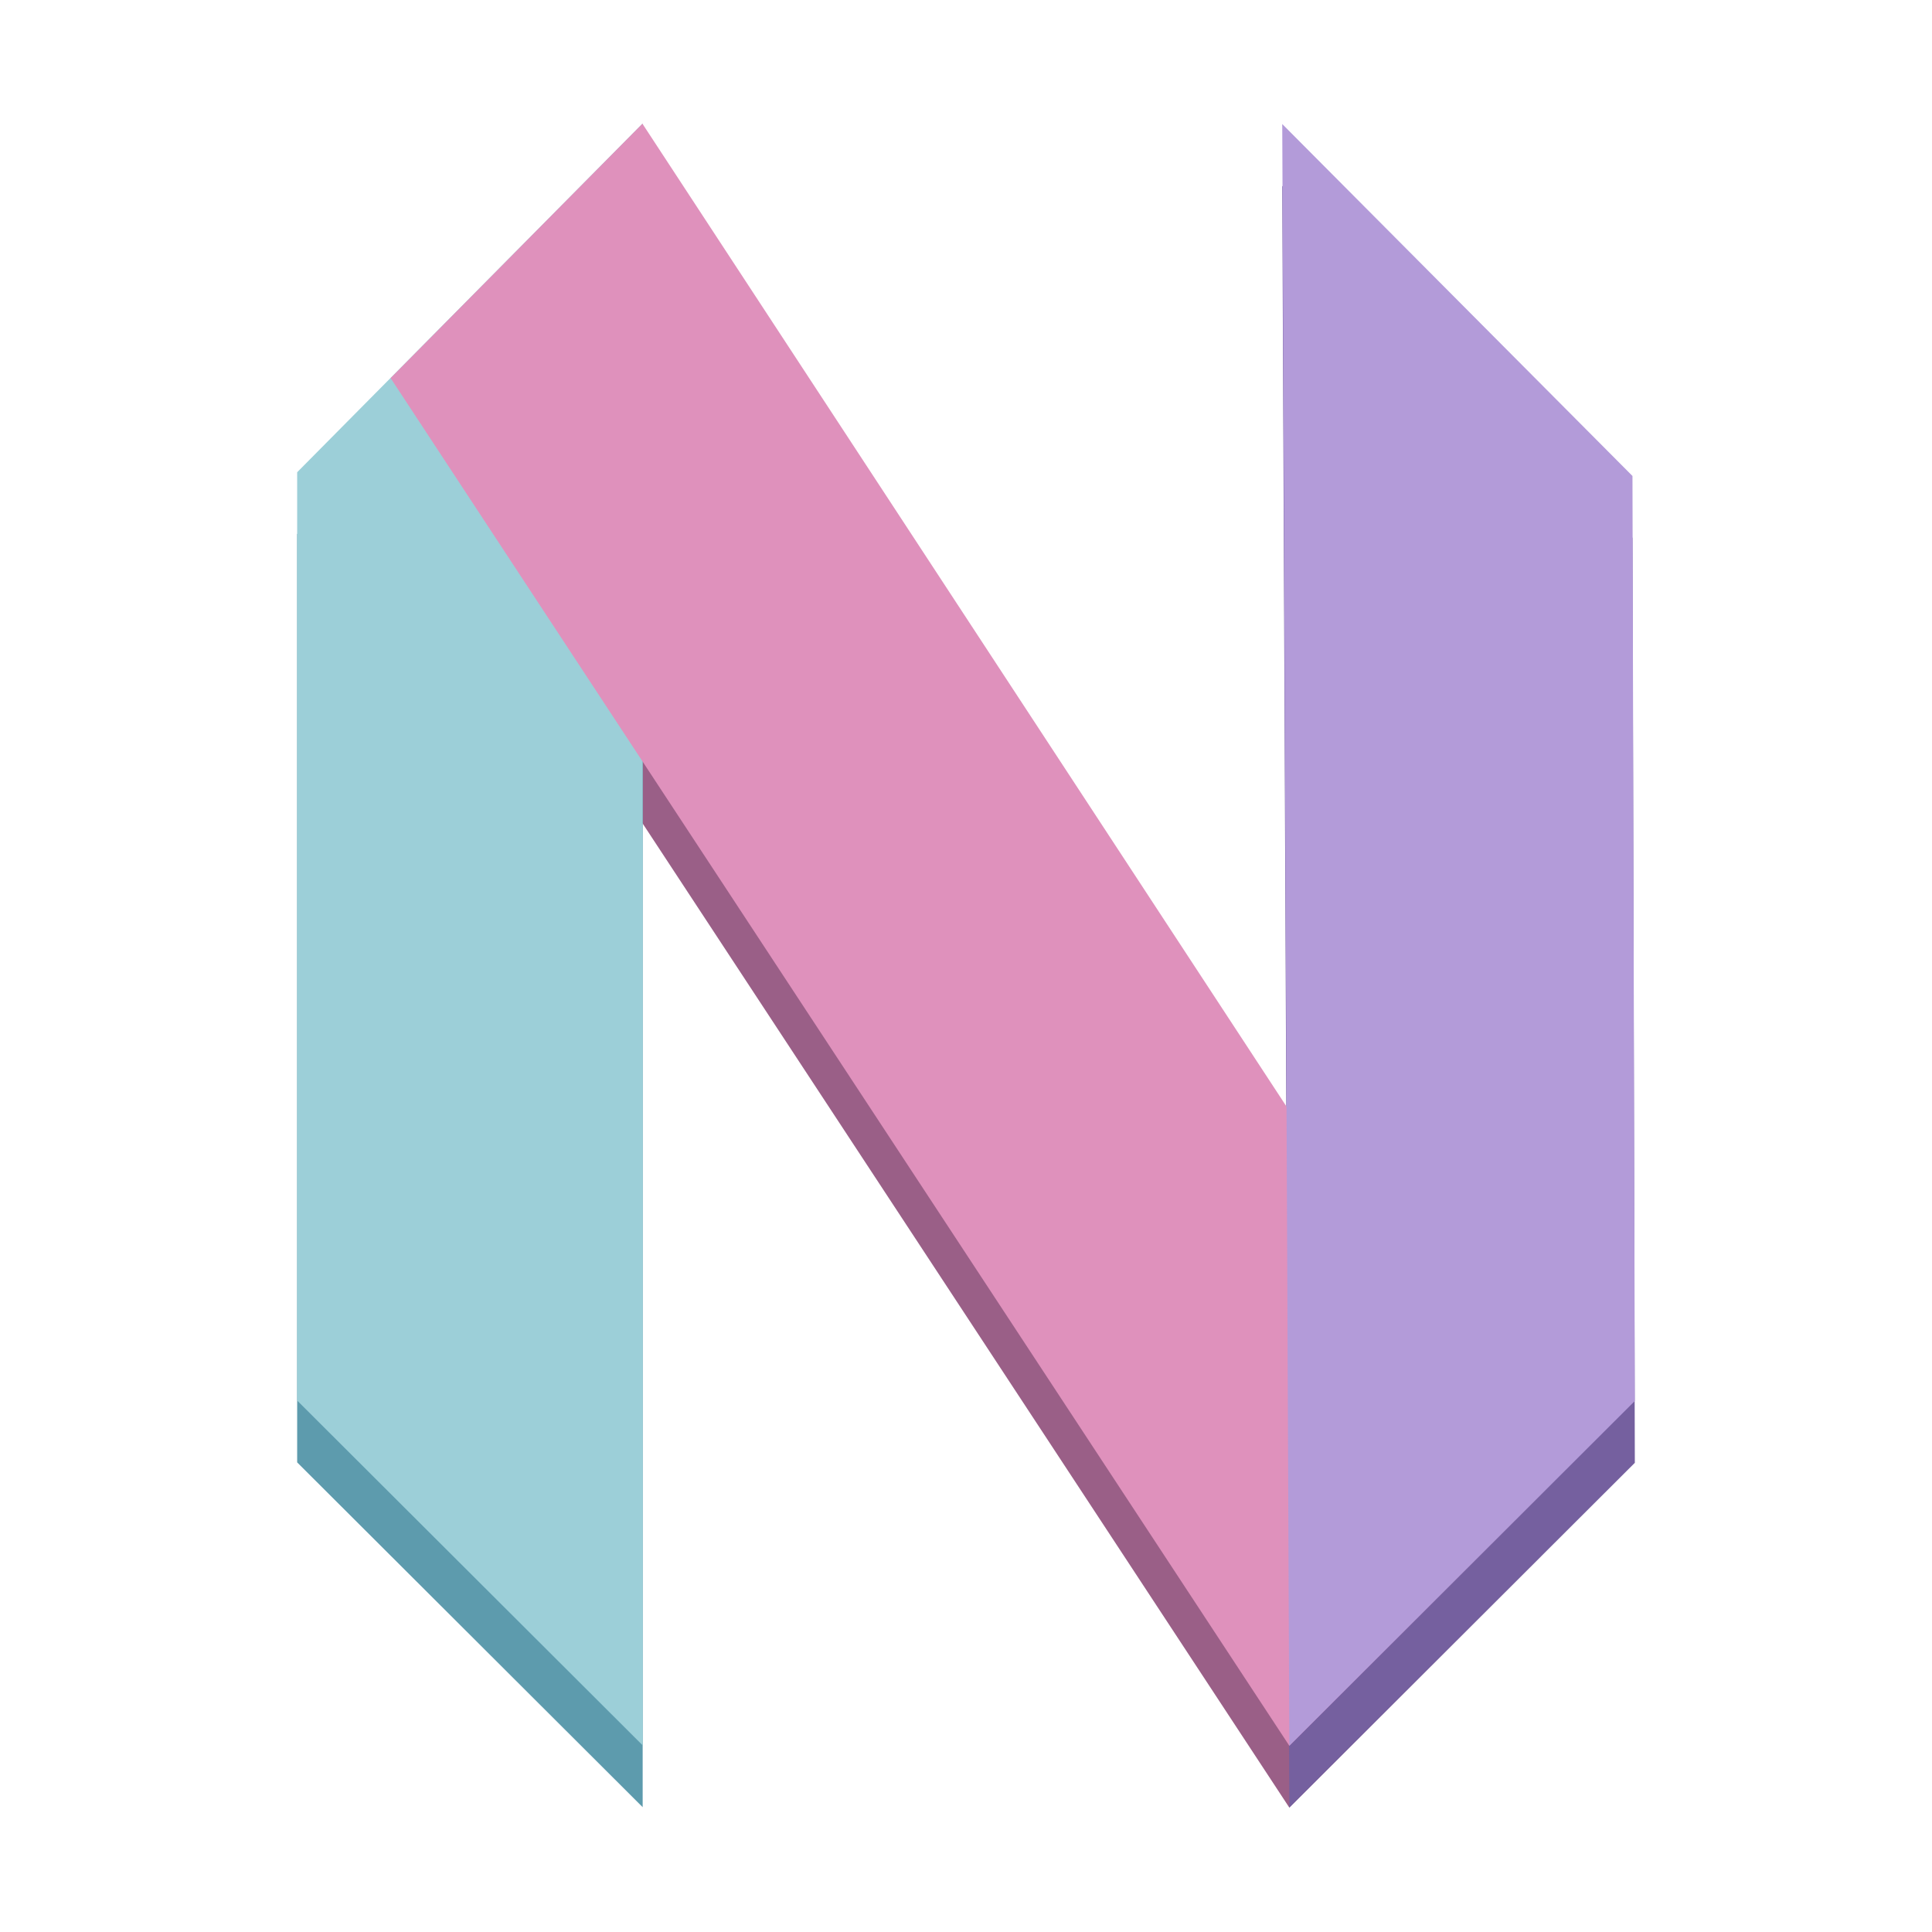
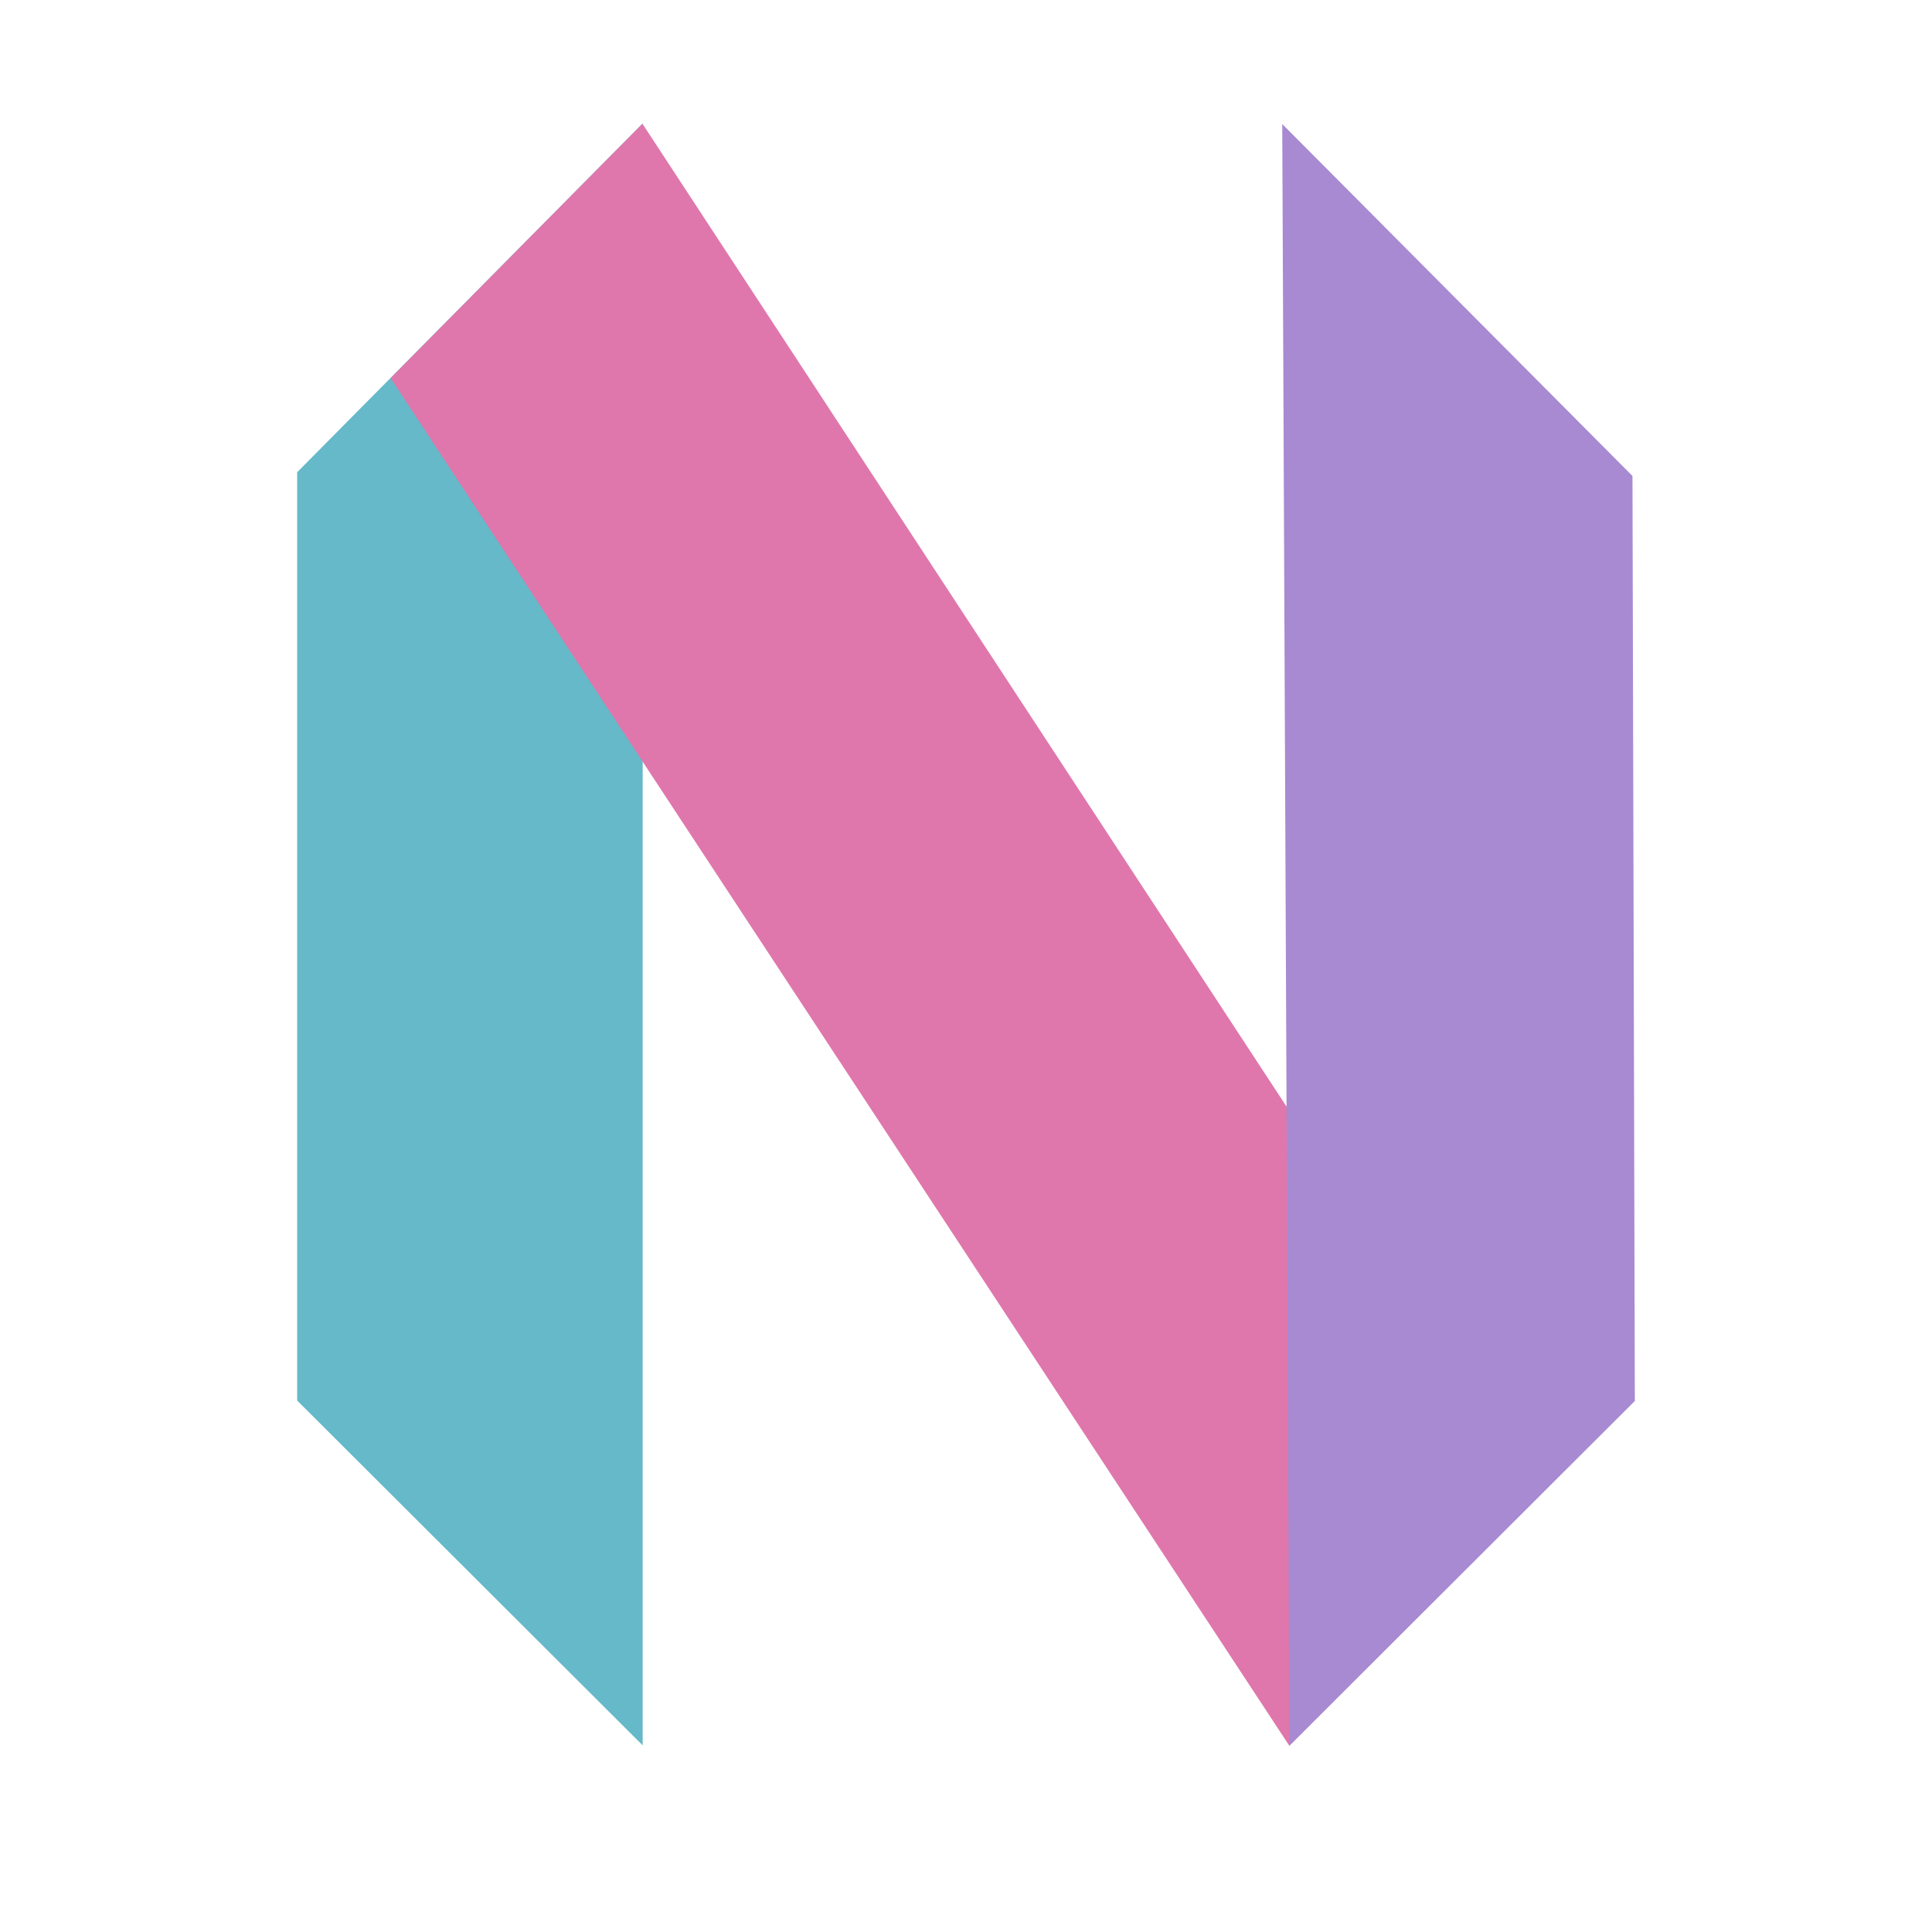
<svg xmlns="http://www.w3.org/2000/svg" width="64" height="64" viewBox="0 0 64 64">
  <g id="frameless-artwork" transform="translate(-11.84098 -9.87156) scale(1.370031)">
    <defs>
-       <linearGradient id="enamel" x1="0" y1="0" x2=".6" y2="1">
-         <stop stop-color="#f4c8d7" />
-         <stop offset=".4" stop-color="#e88bb6" />
-         <stop offset="1" stop-color="#b94e87" />
-       </linearGradient>
-       <linearGradient id="ink" x1="0" y1="0" x2="1" y2="1">
-         <stop stop-color="#f4c8d7" />
-         <stop offset=".6" stop-color="#e56ea1" />
-         <stop offset="1" stop-color="#b39bd9" />
-       </linearGradient>
-       <linearGradient id="gem" x1="0" y1="0" x2="1" y2="1">
-         <stop stop-color="#d9c3f2" />
-         <stop offset=".5" stop-color="#9272ba" />
-         <stop offset="1" stop-color="#71385f" />
-       </linearGradient>
-     </defs>
+  </defs>
    <g stroke-linecap="round" stroke-linejoin="round" />
-     <defs>
-       <linearGradient id="s-paper" gradientUnits="userSpaceOnUse" x1="15" y1="8" x2="43" y2="58">
-         <stop stop-color="#fff0da" />
-         <stop offset="1" stop-color="#d7cbd3" />
-       </linearGradient>
-       <linearGradient id="s-jade" gradientUnits="userSpaceOnUse" x1="15" y1="8" x2="43" y2="58">
-         <stop stop-color="#88cdb9" />
-         <stop offset="1" stop-color="#44878c" />
-       </linearGradient>
-       <linearGradient id="s-blue" gradientUnits="userSpaceOnUse" x1="15" y1="8" x2="43" y2="58">
-         <stop stop-color="#9ab8d8" />
-         <stop offset="1" stop-color="#5d74a5" />
-       </linearGradient>
-       <linearGradient id="s-violet" gradientUnits="userSpaceOnUse" x1="15" y1="8" x2="43" y2="58">
-         <stop stop-color="#b3a1d9" />
-         <stop offset="1" stop-color="#8274a9" />
-       </linearGradient>
-       <linearGradient id="s-rose" gradientUnits="userSpaceOnUse" x1="15" y1="8" x2="43" y2="58">
-         <stop stop-color="#eca2bc" />
-         <stop offset="1" stop-color="#b66696" />
-       </linearGradient>
-       <linearGradient id="s-copper" gradientUnits="userSpaceOnUse" x1="15" y1="8" x2="43" y2="58">
-         <stop stop-color="#f0c582" />
-         <stop offset="1" stop-color="#d59965" />
-       </linearGradient>
-       <linearGradient id="s-steel" gradientUnits="userSpaceOnUse" x1="15" y1="8" x2="43" y2="58">
-         <stop stop-color="#cbd9d9" />
-         <stop offset="1" stop-color="#8298b0" />
-       </linearGradient>
-       <linearGradient id="s-coral" gradientUnits="userSpaceOnUse" x1="15" y1="8" x2="43" y2="58">
-         <stop stop-color="#ef9b83" />
-         <stop offset="1" stop-color="#cc697c" />
-       </linearGradient>
-       <linearGradient id="screen-glass" gradientUnits="userSpaceOnUse" x1="32" y1="10" x2="32" y2="45">
-         <stop stop-color="#42516c" />
-         <stop offset="1" stop-color="#29283e" />
-       </linearGradient>
-       <linearGradient id="rubber-handle" gradientUnits="userSpaceOnUse" x1="32" y1="8" x2="32" y2="24">
-         <stop stop-color="#ee9c91" />
-         <stop offset=".45" stop-color="#e87f8d" />
-         <stop offset="1" stop-color="#b85c7b" />
-       </linearGradient>
-     </defs>
+     <defs />
    <g data-material="authored" stroke-linecap="round" stroke-linejoin="round">
      <g data-material="authored">
        <svg x="9" y="8" width="46" height="46" viewBox="0 0 128 128">
-           <path d="M 42.23,12.772 102.666,104.996 85.754,121.907 25.287,29.888 Z" fill="#9a5f87" transform="translate(0 -2.5)" />
-           <path d="M 19,36.223 42.246,12.754 V 121.878 L 19,98.68 Z" fill="#5d9bad" transform="translate(0 -2.5)" />
-           <path d="M 108.841,36.473 85.277,12.795 85.754,121.907 109,98.709 Z" fill="#75609f" transform="translate(0 -2.5)" />
-           <path d="M 19,29.562 42.246,6.093 V 115.218 L 19,92.019 Z" fill="#9ccfd8" />
-           <path d="M 42.23,6.112 102.666,98.335 85.754,115.246 25.287,23.227 Z" fill="#df91bc" />
-           <path d="M 108.841,29.813 85.277,6.134 85.754,115.246 109,92.048 Z" fill="#b39bd9" />
+           <path d="M 19,29.562 42.246,6.093 V 115.218 L 19,92.019 Z" fill="#65b9c8" />
+           <path d="M 42.23,6.112 102.666,98.335 85.754,115.246 25.287,23.227 Z" fill="#df77ac" />
+           <path d="M 108.841,29.813 85.277,6.134 85.754,115.246 109,92.048 Z" fill="#a78ad2" />
        </svg>
      </g>
    </g>
  </g>
</svg>
